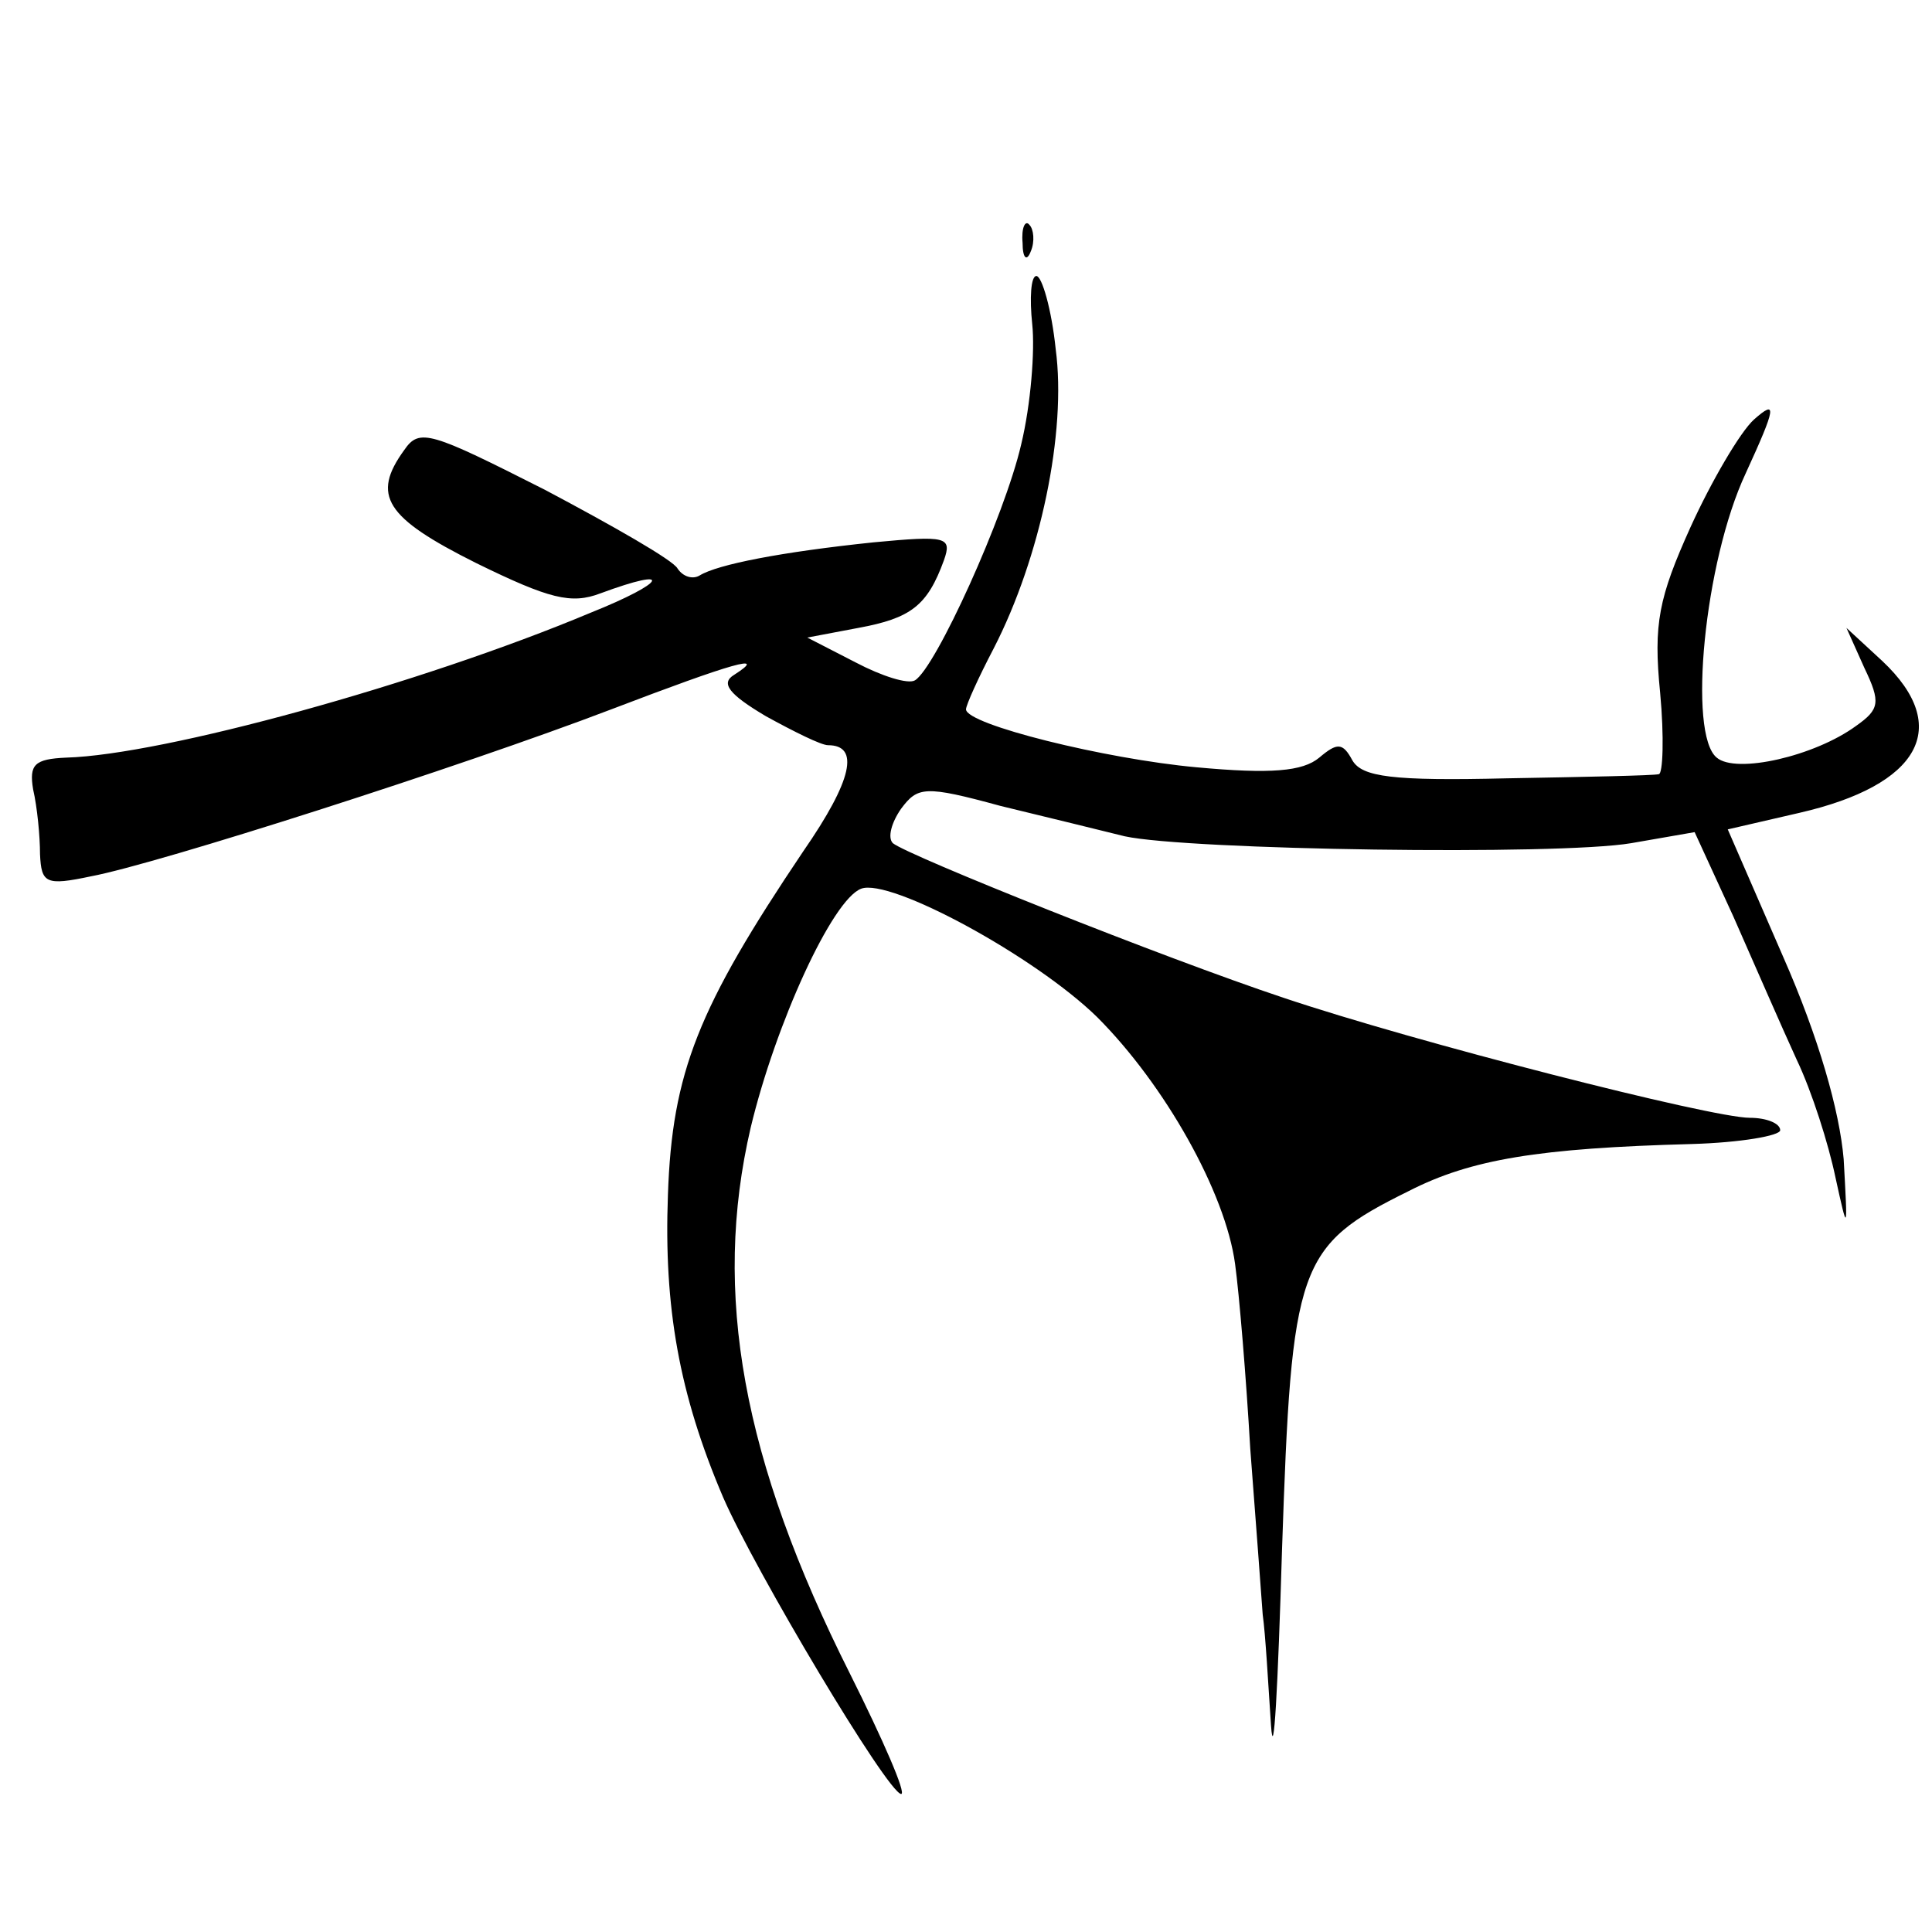
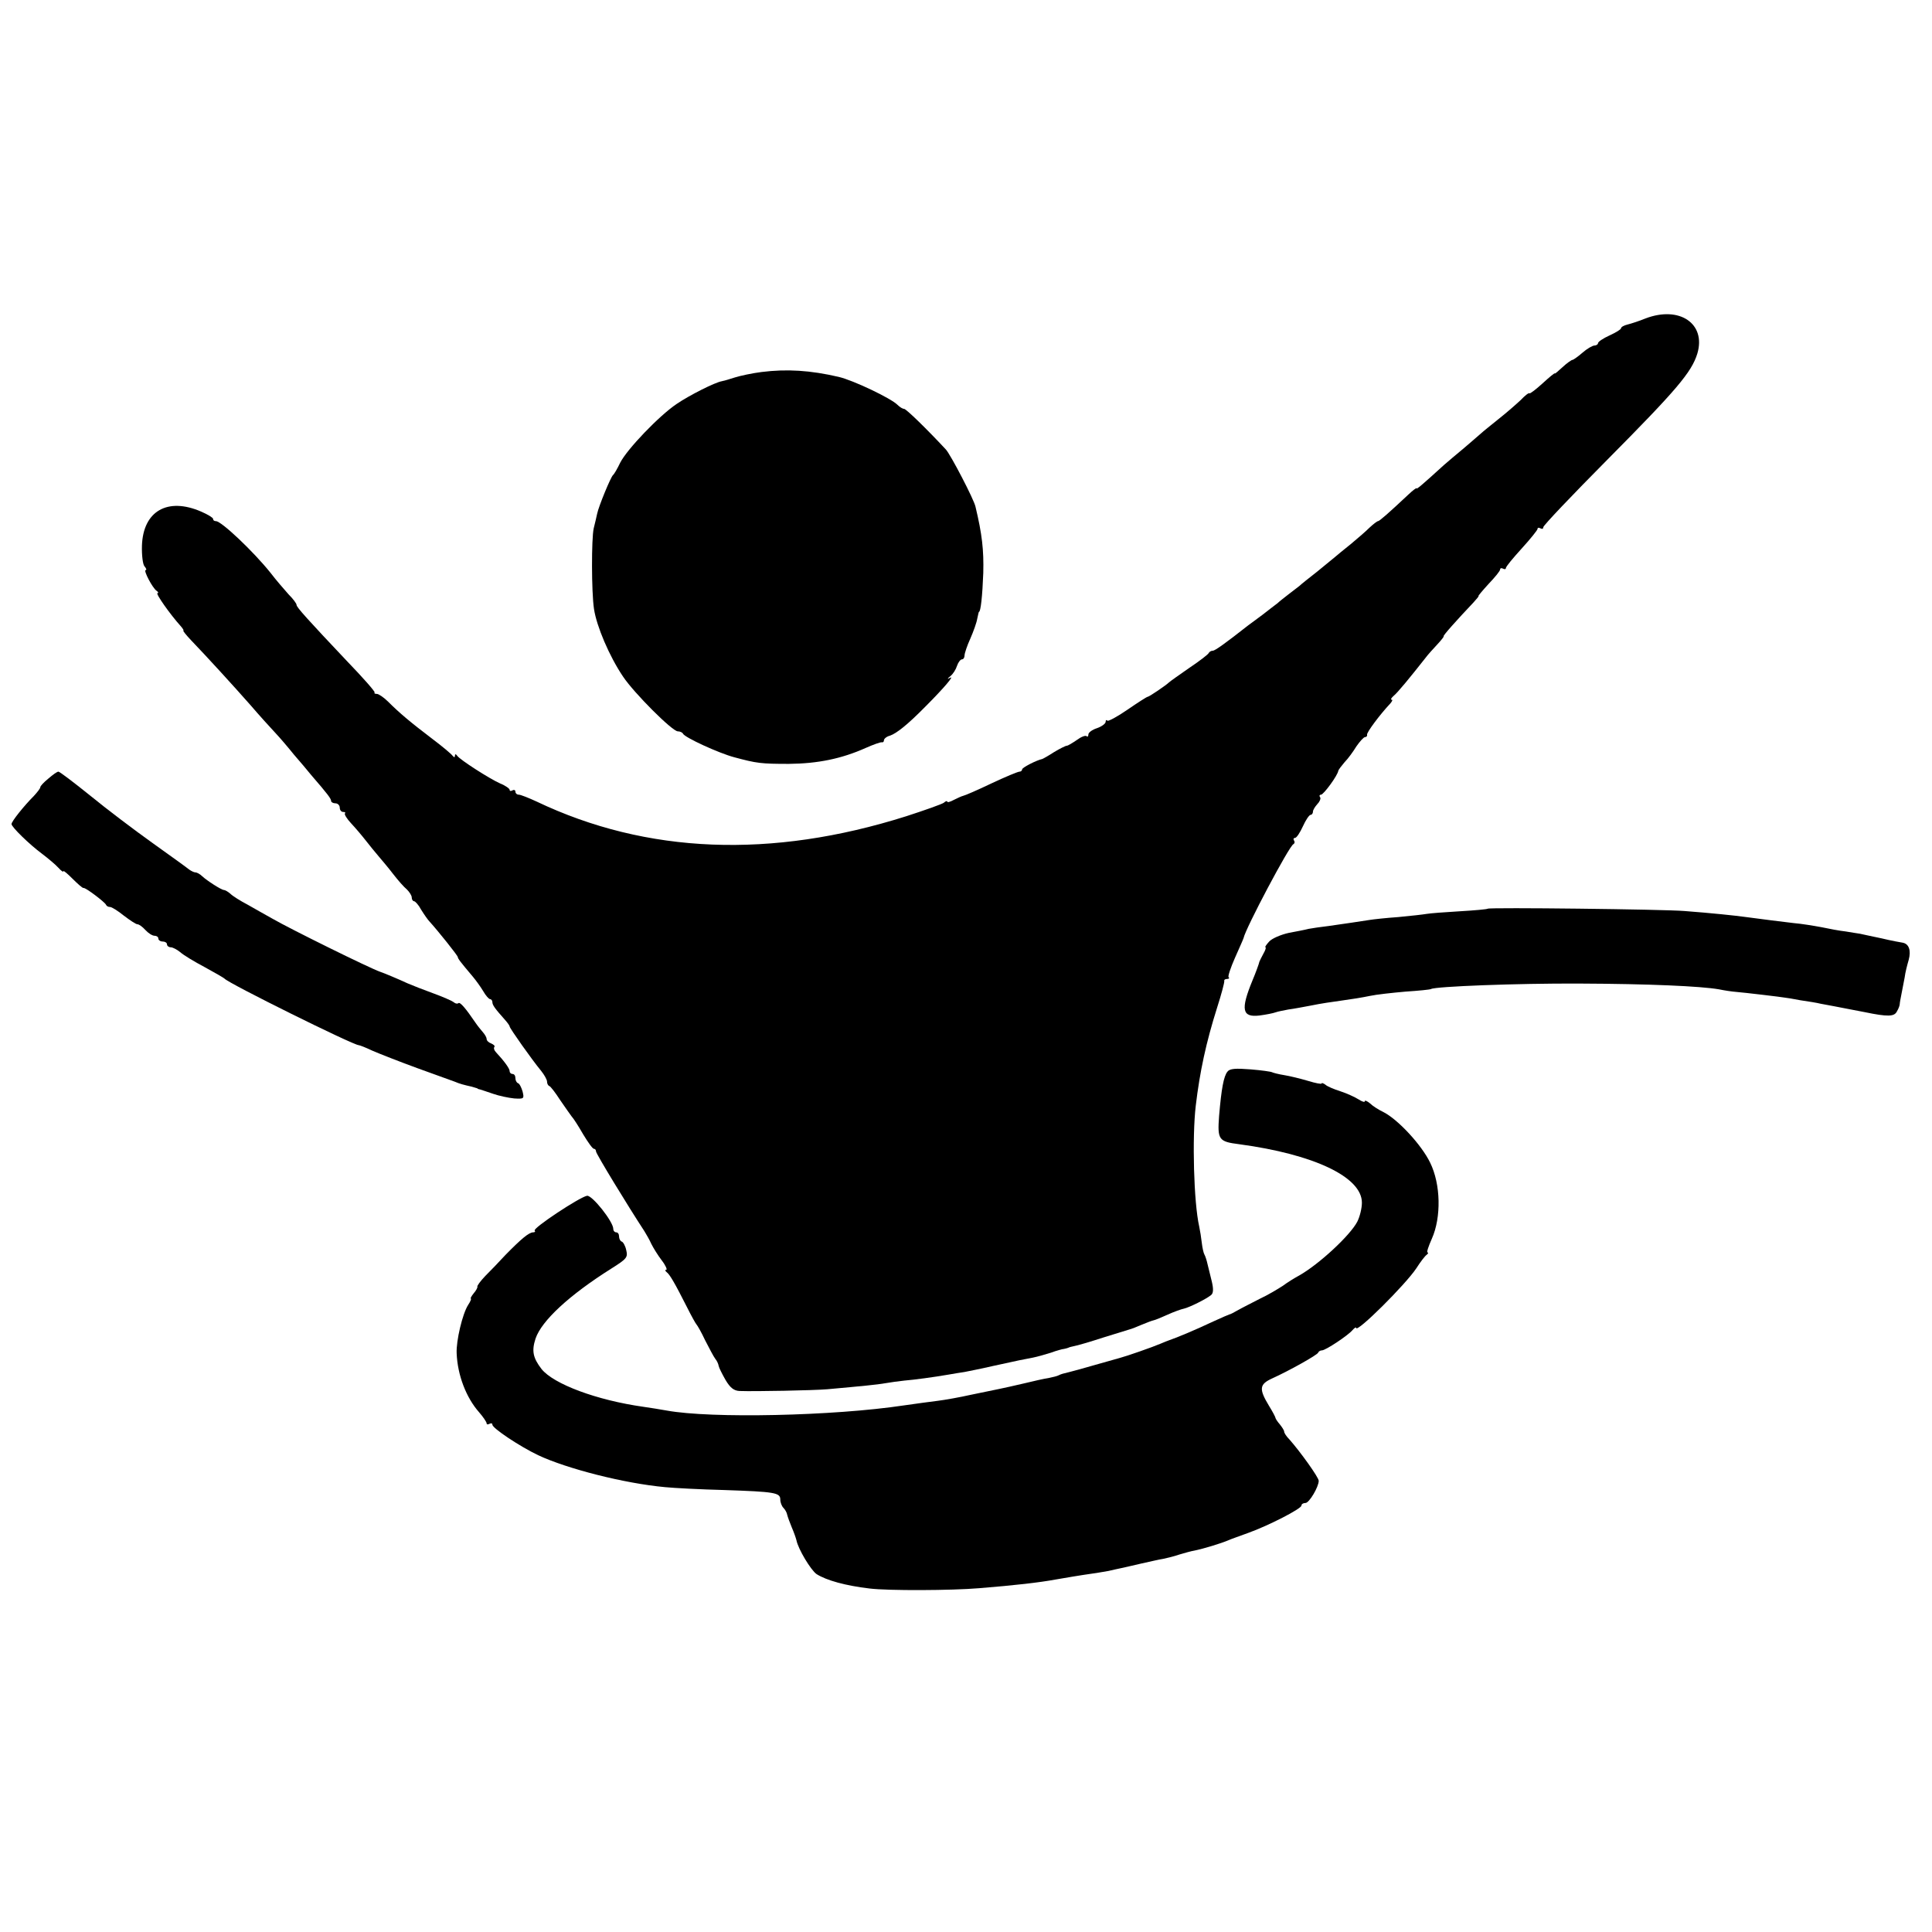
- <svg xmlns="http://www.w3.org/2000/svg" version="1.0" width="140pt" height="140pt" viewBox="0 0 140 140" preserveAspectRatio="xMidYMid meet">
-   <g transform="translate(0,140) scale(0.1,-0.1)" fill="#000000" stroke="none">
-     <path d="M741 1224 c0 -11 3 -14 6 -6 3 7 2 16 -1 19 -3 4 -6 -2 -5 -13z" />
-     <path d="M748 1165 c2 -19 -1 -58 -8 -87 -12 -52 -62 -162 -77 -171 -5 -3 -24 3 -43 13 l-35 18 37 7 c38 7 50 16 62 49 6 17 2 18 -51 13 -67 -7 -113 -16 -126 -24 -5 -3 -12 -1 -16 5 -3 6 -47 31 -96 57 -83 42 -91 45 -102 29 -24 -33 -14 -49 52 -82 53 -26 69 -30 90 -22 54 20 48 8 -7 -14 -124 -52 -310 -103 -380 -105 -23 -1 -27 -5 -24 -23 3 -13 5 -34 5 -47 1 -21 4 -23 37 -16 48 9 267 79 377 121 89 34 114 41 89 25 -10 -6 -4 -14 23 -30 20 -11 40 -21 45 -21 23 0 18 -25 -18 -77 -76 -113 -95 -160 -98 -249 -3 -81 8 -144 40 -219 23 -53 119 -214 129 -215 4 0 -13 39 -37 87 -78 155 -100 276 -72 396 18 75 59 165 80 173 21 8 126 -49 171 -93 49 -49 93 -127 100 -179 3 -22 8 -82 11 -134 4 -52 8 -106 9 -120 2 -14 4 -50 6 -80 2 -30 5 27 8 127 7 207 11 220 92 260 45 23 94 31 205 34 35 1 64 6 64 10 0 5 -10 9 -22 9 -28 0 -243 55 -338 87 -87 29 -272 103 -283 112 -4 4 -1 15 6 25 12 16 17 17 72 2 33 -8 74 -18 90 -22 46 -10 314 -14 367 -5 l46 8 28 -61 c15 -34 35 -80 46 -104 11 -23 23 -61 28 -85 9 -41 9 -41 6 13 -3 35 -18 88 -44 147 l-40 92 52 12 c87 20 111 62 60 110 l-26 24 13 -29 c12 -25 11 -30 -6 -42 -30 -22 -87 -35 -101 -23 -21 17 -9 142 21 206 22 48 23 54 6 39 -10 -9 -31 -45 -46 -78 -23 -51 -27 -70 -22 -120 3 -32 2 -59 -1 -59 -4 -1 -53 -2 -110 -3 -83 -2 -105 1 -112 13 -7 13 -11 13 -24 2 -12 -10 -35 -12 -89 -7 -66 6 -167 31 -167 42 0 3 9 23 20 44 34 66 53 157 45 217 -3 29 -10 53 -14 53 -4 0 -5 -16 -3 -35z" />
+ <svg xmlns="http://www.w3.org/2000/svg" version="1.0" width="671pt" height="671pt" viewBox="0 0 671 671" preserveAspectRatio="xMidYMid meet">
+   <g transform="translate(0,671) scale(0.1,-0.1)" fill="#000000" stroke="none">
+     <path d="M5715 5604 c-22 -9 -50 -18 -62 -21 -13 -3 -23 -9 -23 -13 0 -4 -18 -15 -40 -25 -22 -10 -40 -22 -40 -27 0 -4 -6 -8 -12 -8 -7 0 -26 -11 -42 -25 -16 -14 -32 -25 -35 -25 -3 0 -19 -11 -34 -25 -15 -14 -27 -24 -27 -22 0 3 -19 -13 -42 -34 -23 -21 -44 -37 -46 -35 -2 3 -16 -8 -30 -23 -15 -14 -49 -44 -77 -66 -27 -22 -55 -44 -61 -50 -6 -5 -32 -28 -58 -50 -27 -22 -58 -49 -71 -60 -79 -72 -95 -85 -95 -81 0 3 -13 -7 -29 -22 -66 -62 -100 -92 -105 -92 -3 0 -16 -10 -29 -22 -13 -13 -43 -39 -66 -58 -24 -19 -48 -39 -55 -45 -6 -5 -34 -28 -61 -50 -28 -22 -56 -44 -62 -50 -7 -5 -24 -19 -39 -30 -14 -11 -31 -24 -37 -30 -7 -5 -30 -23 -52 -40 -22 -16 -44 -33 -50 -37 -79 -62 -115 -88 -123 -88 -6 0 -12 -4 -14 -8 -1 -4 -32 -28 -68 -52 -36 -25 -67 -47 -70 -50 -10 -10 -69 -50 -74 -50 -3 0 -34 -20 -69 -44 -36 -25 -68 -42 -71 -39 -3 4 -6 2 -6 -4 0 -6 -13 -16 -30 -22 -16 -5 -30 -15 -30 -22 0 -7 -3 -9 -6 -6 -4 4 -19 -2 -34 -13 -16 -11 -31 -20 -35 -20 -4 0 -24 -10 -44 -22 -20 -13 -38 -23 -41 -24 -22 -5 -70 -30 -70 -36 0 -4 -4 -8 -9 -8 -6 0 -49 -18 -98 -41 -48 -23 -92 -42 -98 -43 -5 -1 -20 -8 -32 -14 -13 -7 -23 -10 -23 -6 0 3 -6 2 -12 -4 -7 -5 -66 -26 -131 -47 -468 -148 -901 -131 -1283 51 -28 13 -56 24 -62 24 -7 0 -12 5 -12 11 0 5 -5 7 -10 4 -6 -3 -10 -3 -10 2 0 4 -15 15 -33 22 -38 17 -139 82 -149 96 -5 7 -8 7 -8 0 0 -6 -3 -6 -8 0 -4 6 -36 33 -72 60 -75 57 -113 89 -152 128 -15 15 -33 27 -39 27 -7 0 -10 2 -8 5 3 2 -40 51 -96 109 -137 145 -175 187 -175 195 0 5 -12 21 -28 37 -15 17 -43 49 -62 74 -60 75 -171 180 -190 180 -6 0 -10 3 -10 8 0 4 -18 15 -41 25 -117 51 -202 2 -206 -118 -1 -33 3 -66 9 -72 6 -7 8 -13 4 -13 -9 0 24 -63 38 -72 6 -4 7 -8 3 -8 -8 0 43 -73 81 -115 7 -8 11 -15 9 -15 -3 0 9 -15 26 -33 52 -54 148 -159 207 -226 30 -35 69 -78 85 -95 17 -18 46 -52 66 -77 21 -24 48 -56 60 -71 58 -67 69 -82 69 -90 0 -4 7 -8 15 -8 8 0 15 -7 15 -15 0 -8 5 -15 12 -15 6 0 9 -2 6 -5 -3 -3 7 -19 21 -34 15 -16 38 -43 52 -61 13 -17 33 -41 44 -54 11 -13 34 -40 50 -61 17 -22 38 -46 48 -54 9 -9 17 -21 17 -28 0 -7 4 -13 8 -13 4 0 16 -13 25 -30 10 -16 23 -35 30 -42 29 -32 97 -117 97 -122 0 -5 9 -17 53 -69 10 -12 26 -34 35 -49 9 -16 20 -28 24 -28 4 0 8 -5 8 -10 0 -11 10 -24 43 -61 9 -10 17 -21 17 -24 0 -6 77 -115 110 -155 11 -14 20 -30 20 -37 0 -6 3 -13 8 -15 4 -1 21 -23 37 -48 17 -25 35 -50 40 -57 6 -6 24 -34 40 -62 17 -28 33 -51 38 -51 4 0 7 -4 7 -9 0 -8 111 -190 168 -277 6 -10 18 -30 24 -44 7 -14 23 -40 36 -57 14 -18 20 -33 16 -33 -5 0 -4 -4 1 -8 11 -8 28 -37 71 -122 15 -30 30 -57 33 -60 3 -3 17 -27 30 -55 14 -27 29 -56 35 -64 6 -7 11 -18 12 -25 1 -6 12 -28 24 -49 16 -27 29 -37 48 -38 53 -2 258 2 305 6 122 11 174 16 202 21 17 3 46 7 65 9 36 3 103 12 155 21 17 3 41 7 55 9 14 3 57 11 95 20 95 21 111 24 143 30 15 3 43 11 62 17 19 7 40 13 45 13 6 1 12 3 15 4 3 2 12 4 21 6 8 1 56 15 105 31 49 15 91 28 94 29 3 1 19 7 35 14 17 7 35 14 40 15 6 1 28 10 50 20 22 10 47 19 57 21 18 4 77 33 94 47 8 6 9 20 3 46 -5 20 -12 48 -15 61 -3 14 -8 29 -11 34 -3 5 -7 23 -9 40 -2 18 -6 43 -9 57 -19 83 -25 310 -12 420 14 118 36 220 74 340 15 47 26 88 25 93 -1 4 3 7 10 7 6 0 9 3 5 6 -3 3 7 33 22 67 15 34 29 65 30 69 7 34 159 321 173 326 4 2 6 8 2 13 -3 5 -1 9 4 9 5 0 17 18 27 40 10 22 22 40 27 40 4 0 8 5 8 11 0 6 7 17 15 26 8 8 13 19 10 24 -4 5 -2 9 3 9 9 0 58 67 60 83 1 4 11 17 22 30 12 12 30 37 41 55 12 17 25 32 30 32 5 0 8 4 7 8 -3 7 46 72 80 108 7 8 10 14 5 14 -4 0 -1 6 7 13 13 10 58 65 110 131 8 11 27 32 42 48 14 15 24 28 22 28 -5 0 47 58 103 117 12 13 20 23 18 23 -2 0 14 19 35 42 22 23 40 45 40 50 0 5 5 6 10 3 6 -3 10 -2 10 2 0 5 25 35 55 68 30 33 55 64 55 68 0 5 5 5 10 2 6 -3 10 -2 10 4 0 6 100 111 221 233 242 244 294 305 314 370 31 104 -62 167 -180 122z" />
+     <path d="M2645 5418 c-32 -4 -74 -13 -93 -19 -18 -6 -39 -12 -45 -13 -24 -4 -113 -49 -157 -79 -61 -41 -172 -157 -196 -204 -10 -21 -21 -40 -25 -43 -8 -7 -50 -109 -55 -134 -2 -11 -8 -34 -12 -51 -8 -35 -8 -221 1 -280 9 -60 53 -164 101 -235 38 -57 171 -190 190 -190 8 0 16 -4 18 -8 5 -13 125 -68 178 -82 78 -21 93 -23 190 -23 101 1 183 18 266 55 27 12 52 21 57 20 4 -1 7 2 7 7 0 5 9 13 21 16 23 8 61 38 123 101 64 64 102 109 86 100 -11 -6 -11 -4 1 6 9 7 19 23 23 36 4 12 12 22 17 22 5 0 9 6 9 14 0 7 9 34 20 58 11 25 22 56 24 69 3 13 5 24 6 24 6 0 12 55 15 135 2 80 -4 134 -27 230 -5 25 -87 182 -103 199 -67 72 -138 141 -145 141 -5 0 -15 6 -23 14 -23 23 -153 85 -204 97 -99 23 -180 28 -268 17z" />
+     <path d="M168 4006 c-16 -13 -28 -26 -28 -30 0 -4 -10 -17 -22 -30 -35 -35 -78 -89 -78 -98 0 -10 61 -70 107 -104 21 -16 46 -37 56 -48 9 -10 17 -16 17 -12 0 4 14 -8 32 -26 18 -18 35 -33 38 -32 7 2 74 -49 78 -58 2 -5 8 -8 14 -8 6 0 27 -13 48 -30 21 -16 42 -30 47 -30 6 0 18 -9 28 -20 10 -11 24 -20 32 -20 7 0 13 -4 13 -10 0 -5 7 -10 15 -10 8 0 15 -4 15 -10 0 -5 6 -10 13 -10 7 0 22 -8 33 -17 11 -10 49 -33 85 -52 35 -19 66 -37 69 -40 13 -16 447 -231 466 -231 3 0 24 -8 47 -19 23 -10 94 -38 157 -61 63 -23 122 -44 130 -47 16 -7 31 -11 58 -17 9 -3 18 -5 20 -6 1 -2 5 -3 10 -4 4 -1 24 -8 45 -15 20 -7 53 -14 73 -16 34 -2 35 -1 29 24 -4 14 -11 28 -16 29 -5 2 -9 10 -9 18 0 8 -4 14 -10 14 -5 0 -10 4 -10 10 0 9 -19 35 -47 65 -7 7 -9 15 -6 19 3 3 -2 8 -11 12 -9 3 -16 10 -16 16 0 5 -6 15 -12 22 -7 8 -20 24 -28 36 -32 47 -52 71 -58 66 -3 -3 -10 -2 -16 3 -6 5 -38 19 -71 31 -33 12 -74 28 -90 35 -30 14 -85 37 -95 40 -35 12 -311 148 -375 185 -22 12 -60 34 -85 48 -25 13 -52 30 -60 38 -8 7 -18 13 -23 13 -9 1 -58 32 -75 48 -7 7 -18 13 -23 13 -5 0 -15 5 -22 10 -7 6 -64 47 -127 92 -63 45 -161 119 -217 165 -57 46 -106 83 -110 83 -5 0 -20 -11 -35 -24z" />
+     <path d="M5167 3554 c-2 -2 -46 -6 -98 -9 -52 -3 -103 -7 -114 -9 -11 -2 -55 -7 -98 -11 -43 -3 -88 -8 -100 -10 -32 -5 -85 -13 -142 -21 -27 -3 -59 -8 -70 -10 -11 -3 -42 -9 -69 -14 -27 -6 -58 -19 -68 -30 -10 -11 -16 -20 -13 -20 3 0 0 -10 -7 -22 -7 -13 -13 -25 -14 -28 -1 -6 -13 -39 -24 -65 -42 -102 -36 -129 24 -122 23 3 48 8 56 11 8 3 29 7 45 10 17 2 53 9 80 14 28 6 75 13 105 17 30 4 74 11 97 16 23 5 79 11 124 15 46 3 86 7 89 9 15 9 298 20 515 19 243 -1 421 -9 485 -20 19 -4 46 -8 60 -9 26 -2 161 -18 170 -20 3 0 27 -4 53 -9 27 -4 59 -9 70 -12 61 -11 134 -26 152 -29 82 -17 104 -16 113 2 6 10 10 21 10 26 0 4 3 20 6 35 3 15 8 41 11 57 2 17 9 44 14 61 9 33 1 56 -21 60 -7 1 -40 7 -73 15 -33 7 -67 14 -75 16 -8 1 -31 5 -50 8 -19 2 -57 9 -85 15 -27 5 -70 12 -95 14 -44 5 -105 13 -166 21 -35 5 -122 14 -214 21 -71 6 -678 13 -683 8z" />
+     <path d="M4263 2988 c-13 -16 -21 -59 -29 -154 -6 -82 -2 -89 70 -98 260 -35 426 -114 426 -203 0 -19 -7 -48 -16 -66 -25 -48 -133 -148 -202 -187 -15 -8 -41 -24 -57 -36 -17 -11 -52 -32 -80 -45 -27 -14 -61 -31 -75 -39 -14 -8 -27 -15 -30 -15 -3 -1 -27 -11 -55 -24 -68 -32 -126 -56 -155 -66 -3 -1 -16 -6 -30 -12 -28 -12 -117 -43 -140 -49 -8 -2 -46 -13 -85 -24 -38 -11 -81 -23 -94 -26 -14 -3 -28 -7 -33 -10 -5 -3 -21 -7 -36 -10 -15 -2 -54 -11 -87 -19 -33 -8 -71 -16 -85 -19 -14 -3 -57 -12 -97 -20 -40 -9 -91 -18 -115 -21 -24 -3 -77 -10 -118 -16 -245 -37 -671 -46 -824 -18 -23 4 -59 10 -81 13 -163 23 -312 79 -354 131 -30 39 -35 63 -21 106 21 62 117 151 263 243 54 34 58 39 52 64 -3 15 -11 29 -16 30 -5 2 -9 10 -9 18 0 8 -4 14 -10 14 -5 0 -10 5 -10 12 0 25 -73 117 -91 115 -25 -4 -190 -113 -182 -121 3 -3 1 -6 -5 -6 -15 0 -42 -23 -96 -78 -22 -24 -54 -57 -71 -74 -16 -17 -29 -34 -27 -37 1 -3 -5 -14 -13 -23 -8 -10 -12 -18 -10 -18 3 0 -1 -10 -9 -22 -20 -31 -42 -125 -40 -168 3 -76 33 -154 78 -205 14 -16 26 -34 26 -38 0 -5 5 -5 10 -2 6 3 10 2 10 -3 0 -12 94 -75 159 -106 100 -47 299 -98 441 -111 30 -3 123 -8 205 -10 176 -6 195 -9 195 -33 0 -10 5 -23 11 -29 6 -6 12 -17 13 -24 2 -8 9 -27 16 -44 7 -16 14 -36 16 -44 6 -31 50 -104 70 -118 35 -22 100 -40 184 -50 64 -8 286 -7 380 1 125 10 211 20 265 30 28 5 94 16 130 21 17 2 41 7 55 9 14 3 34 8 45 10 11 2 43 10 70 16 28 6 61 14 75 16 14 3 39 9 56 15 17 5 41 12 54 14 29 6 89 24 115 35 11 5 43 16 70 26 70 25 185 84 185 95 0 5 6 9 14 9 13 0 46 56 46 77 0 12 -64 101 -102 144 -10 10 -18 22 -18 27 0 4 -7 15 -15 25 -8 9 -15 20 -15 22 0 3 -10 22 -23 43 -35 58 -33 74 10 94 60 27 158 82 161 90 2 5 8 8 13 8 13 0 91 52 106 70 7 8 13 12 13 8 1 -19 171 150 209 207 14 22 30 43 36 47 5 4 7 8 3 8 -4 0 3 21 15 48 33 74 31 189 -6 264 -30 62 -111 149 -161 175 -17 8 -39 22 -48 31 -10 8 -18 12 -18 7 0 -4 -10 -1 -22 7 -13 8 -41 21 -63 28 -22 7 -46 17 -52 23 -7 5 -13 7 -13 4 0 -3 -21 1 -47 9 -27 8 -64 17 -83 20 -19 3 -38 8 -42 10 -3 2 -37 7 -75 10 -51 4 -72 3 -80 -8z" />
  </g>
</svg>
